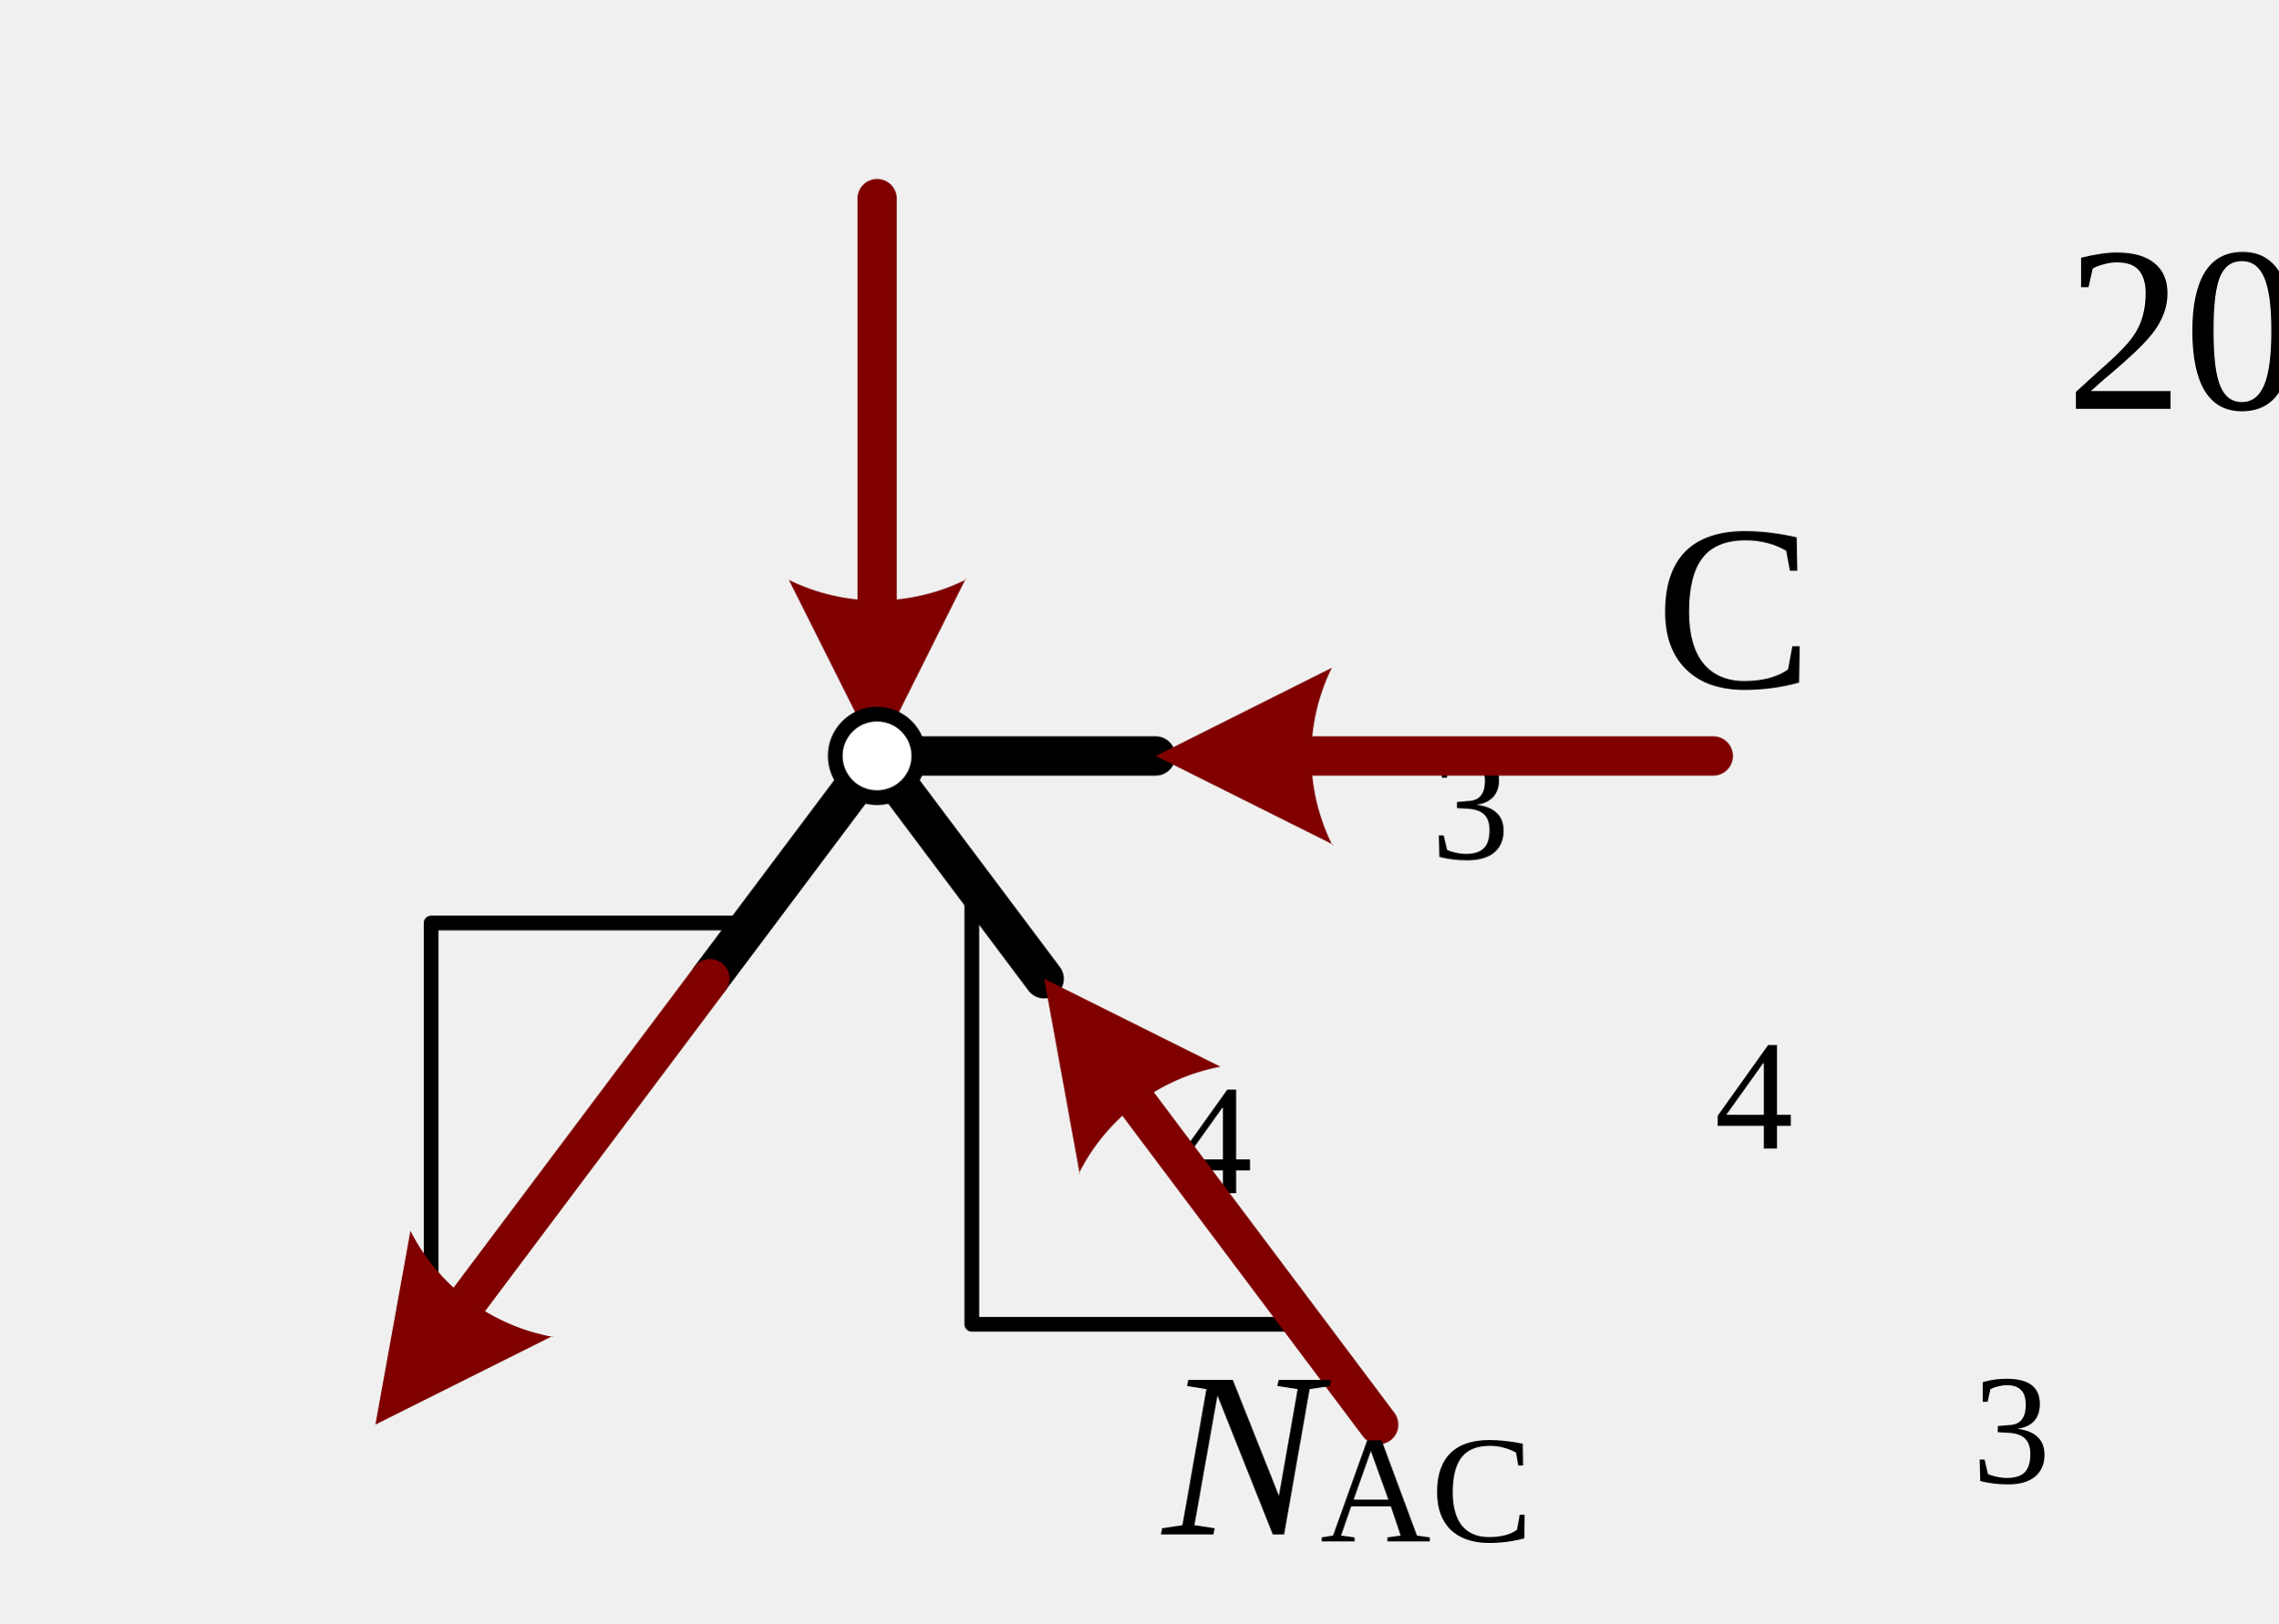
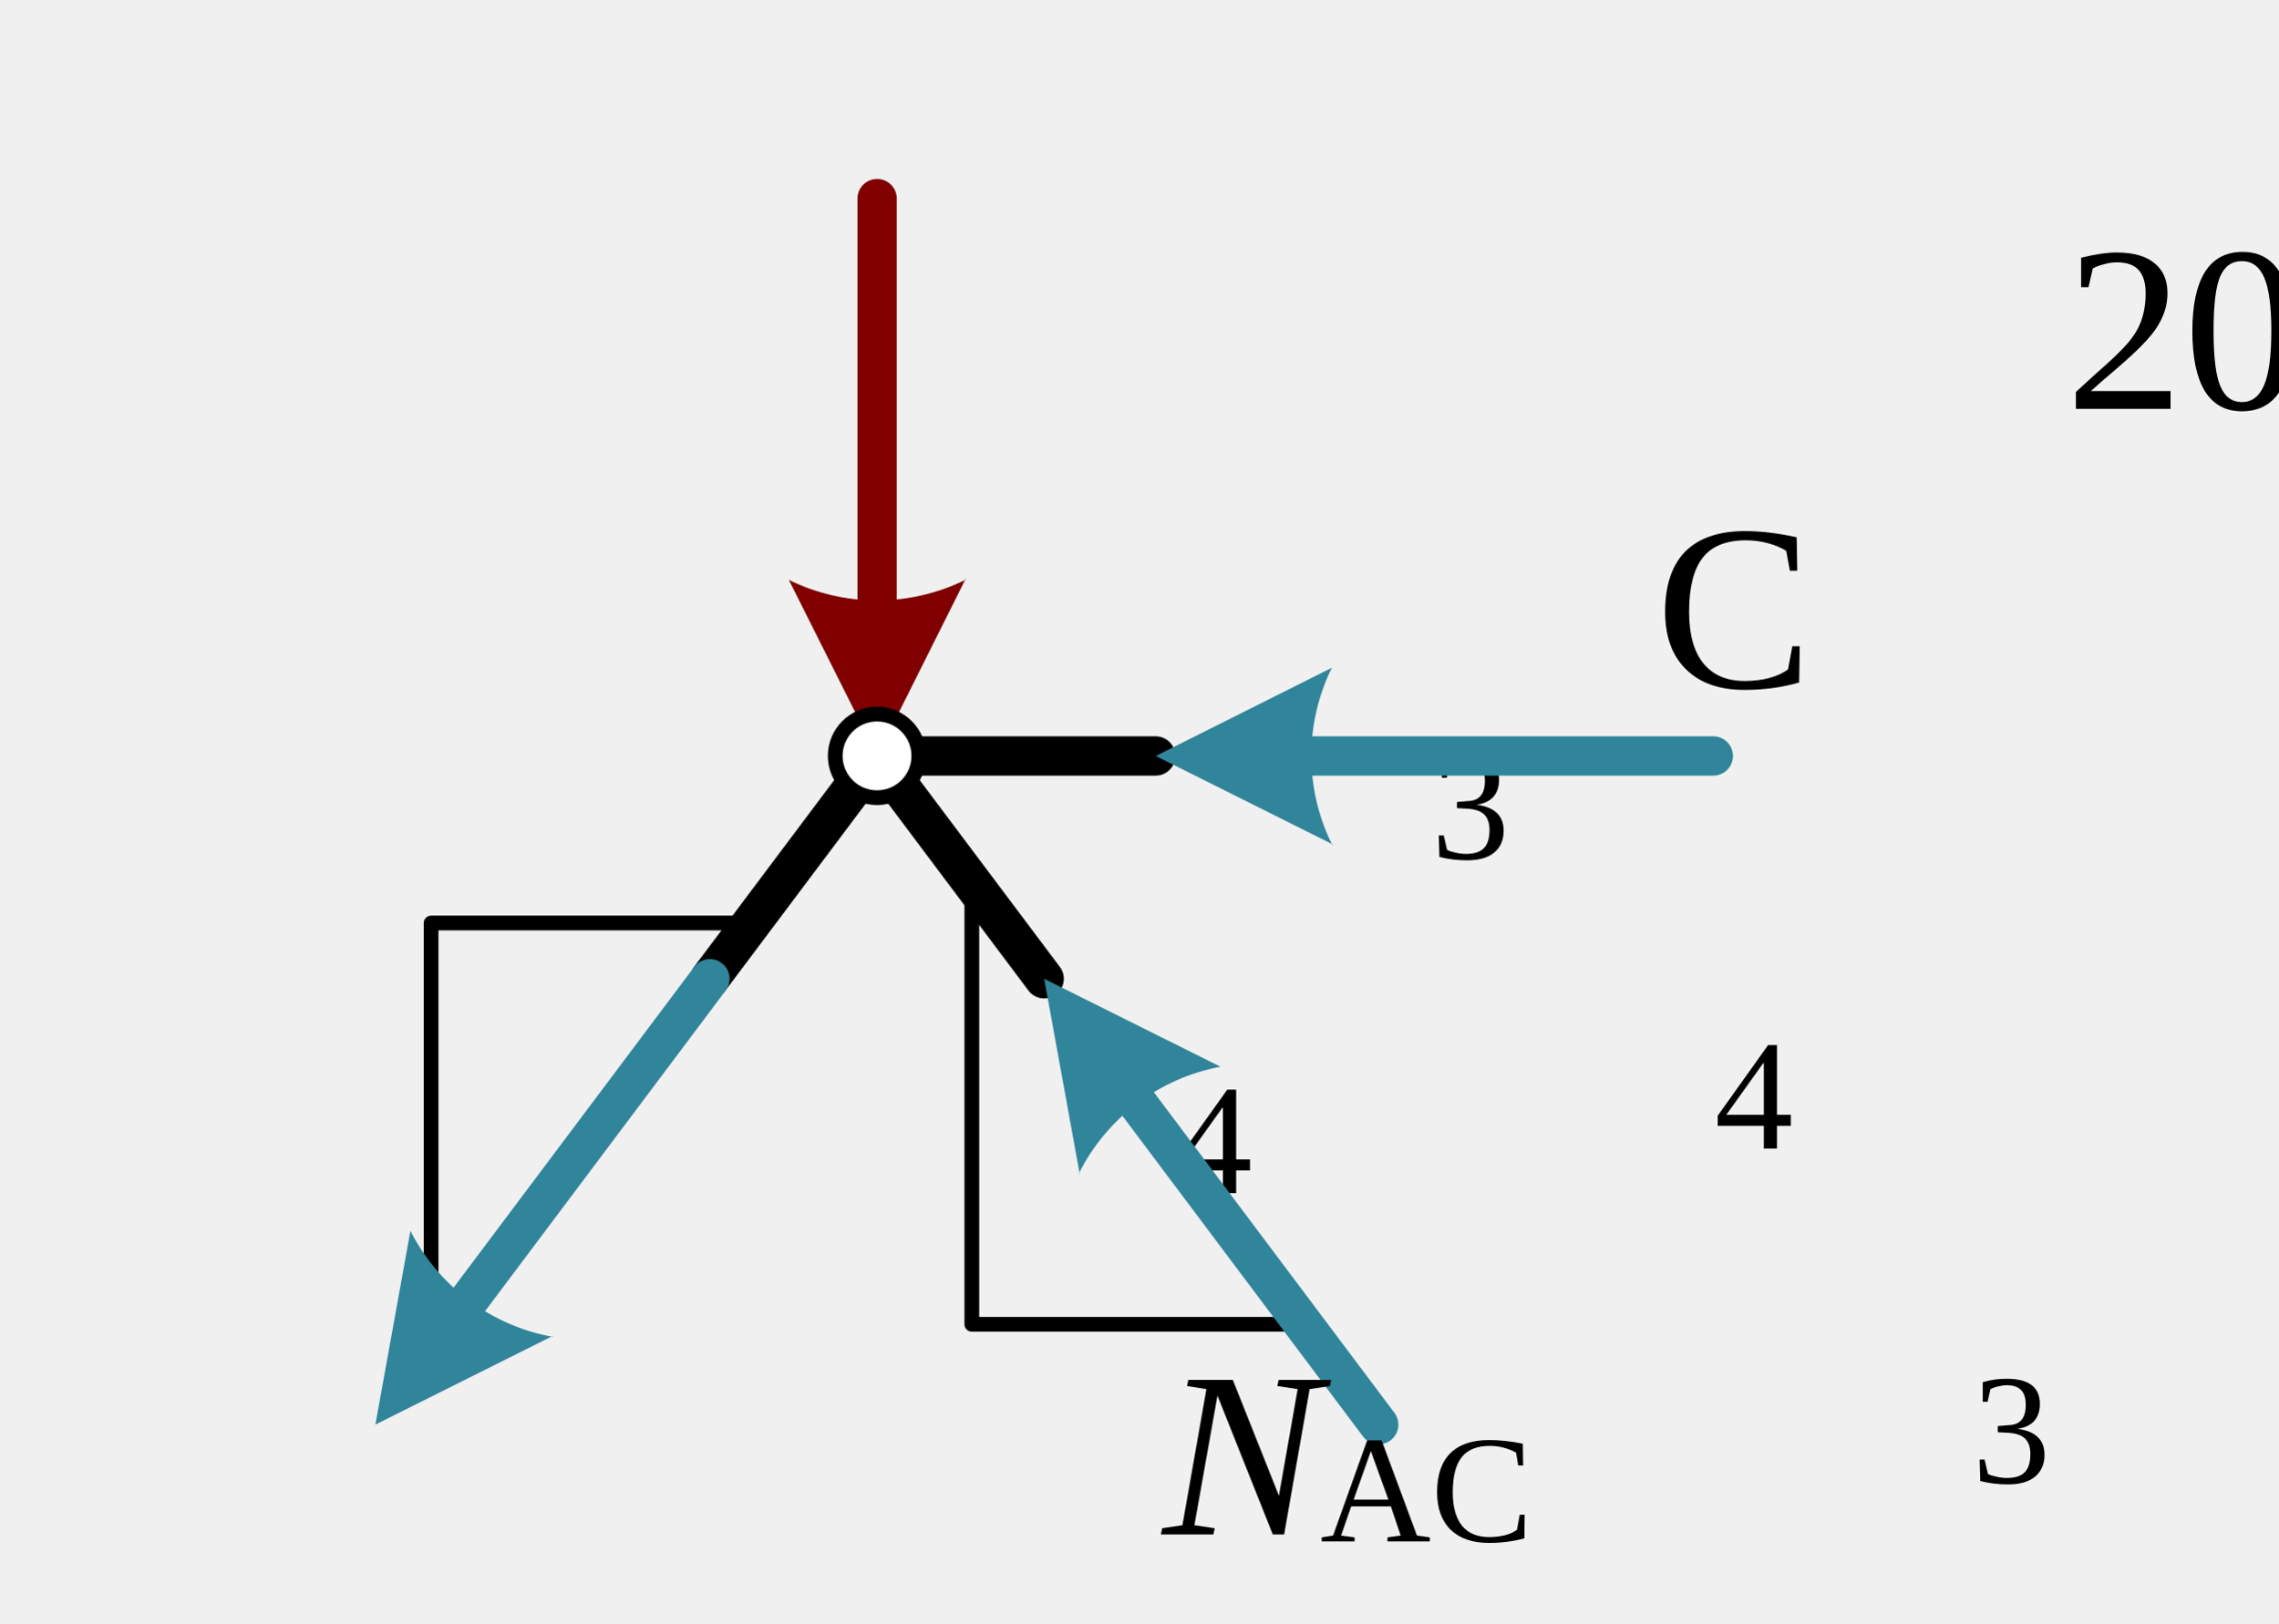
- <svg xmlns="http://www.w3.org/2000/svg" xmlns:ns1="http://schemas.microsoft.com/visio/2003/SVGExtensions/" xmlns:xlink="http://www.w3.org/1999/xlink" width="1.609in" height="1.147in" viewBox="0 0 115.837 82.576" xml:space="preserve" color-interpolation-filters="sRGB" class="st11">
+ <svg xmlns="http://www.w3.org/2000/svg" xmlns:ns1="http://schemas.microsoft.com/visio/2003/SVGExtensions/" xmlns:xlink="http://www.w3.org/1999/xlink" width="1.609in" height="1.147in" viewBox="0 0 115.837 82.576" xml:space="preserve" color-interpolation-filters="sRGB" class="st13">
  <ns1:documentProperties ns1:langID="1043" ns1:metric="true" ns1:viewMarkup="false" />
  <style type="text/css">
	
		.st1 {fill:none;stroke:none;stroke-linecap:round;stroke-linejoin:round;stroke-width:0.75}
		.st2 {fill:#000000;font-family:Times New Roman;font-size:0.667em}
		.st3 {stroke:#000000;stroke-linecap:round;stroke-linejoin:round;stroke-width:0.75}
		.st4 {stroke:#000000;stroke-linecap:round;stroke-linejoin:round;stroke-width:2}
		.st5 {marker-start:url(#mrkr5-32);stroke:#800000;stroke-linecap:round;stroke-linejoin:round;stroke-width:2}
		.st6 {fill:#800000;fill-opacity:1;stroke:#800000;stroke-opacity:1;stroke-width:0.442}
		.st7 {fill:#000000;font-family:Times New Roman;font-size:1em}
		.st8 {fill:#ffffff;stroke:#000000;stroke-linecap:round;stroke-linejoin:round;stroke-width:0.75}
- 		.st9 {fill:#000000;font-family:Times New Roman;font-size:1em;font-style:italic}
- 		.st10 {baseline-shift:-32.494%;font-size:0.65em;font-style:normal}
- 		.st11 {fill:none;fill-rule:evenodd;font-size:12px;overflow:visible;stroke-linecap:square;stroke-miterlimit:3}
+ 		.st9 {marker-start:url(#mrkr5-49);stroke:#31859b;stroke-linecap:round;stroke-linejoin:round;stroke-width:2}
+ 		.st10 {fill:#31859b;fill-opacity:1;stroke:#31859b;stroke-opacity:1;stroke-width:0.442}
+ 		.st11 {fill:#000000;font-family:Times New Roman;font-size:1em;font-style:italic}
+ 		.st12 {baseline-shift:-32.494%;font-size:0.65em;font-style:normal}
+ 		.st13 {fill:none;fill-rule:evenodd;font-size:12px;overflow:visible;stroke-linecap:square;stroke-miterlimit:3}
	
	</style>
  <defs id="Markers">
    <g id="lend5">
      <path d="M 2 1 L 0 0 L 1.981 -0.993 C 1.672 -0.365 1.673 0.373 1.985 1 " style="stroke:none" />
    </g>
    <marker id="mrkr5-32" class="st6" ns1:arrowType="5" ns1:arrowSize="2" ns1:setback="3.775" refX="3.775" orient="auto" markerUnits="strokeWidth" overflow="visible">
+       <use xlink:href="#lend5" transform="scale(2.26) " />
+     </marker>
+     <marker id="mrkr5-49" class="st10" ns1:arrowType="5" ns1:arrowSize="2" ns1:setback="3.775" refX="3.775" orient="auto" markerUnits="strokeWidth" overflow="visible">
      <use xlink:href="#lend5" transform="scale(2.26) " />
    </marker>
  </defs>
  <g ns1:mID="0" ns1:index="1" ns1:groupContext="foregroundPage">
    <ns1:pageProperties ns1:drawingScale="0.0393701" ns1:pageScale="0.0393701" ns1:drawingUnits="24" ns1:shadowOffsetX="8.50394" ns1:shadowOffsetY="-8.50394" />
    <g id="group526-1" transform="translate(-43.6501,69.6346) rotate(-90)" ns1:mID="526" ns1:groupContext="group">
      <g id="shape527-2" ns1:mID="527" ns1:groupContext="shape" transform="translate(-45.7259,79.7416) rotate(-90)">
        <ns1:textBlock ns1:margins="rect(4,4,4,4)" ns1:tabSpace="42.5197" />
        <ns1:textRect cx="5.669" cy="74.072" width="11.34" height="17.008" transform="rotate(180)" />
        <rect x="0" y="65.568" width="11.339" height="17.008" class="st1" />
        <text x="-7.34" y="-71.67" transform="rotate(180)" class="st2" ns1:langID="1043">
          <ns1:paragraph ns1:horizAlign="1" />
          <ns1:tabList />3</text>
      </g>
      <g id="shape528-5" ns1:mID="528" ns1:groupContext="shape" transform="translate(-66.9857,72.655) rotate(-90)">
        <ns1:textBlock ns1:margins="rect(4,4,4,4)" ns1:tabSpace="42.5197" />
        <ns1:textRect cx="11.339" cy="78.324" width="22.68" height="8.504" transform="rotate(180)" />
        <rect x="0" y="74.072" width="22.677" height="8.504" class="st1" />
        <text x="-13.34" y="-75.92" transform="rotate(180)" class="st2" ns1:langID="1043">
          <ns1:paragraph ns1:horizAlign="1" />
          <ns1:tabList />4</text>
      </g>
      <g id="shape529-8" ns1:mID="529" ns1:groupContext="shape">
        <path d="M22.68 82.58 L22.68 65.57 L0 65.57" class="st3" />
      </g>
    </g>
    <g id="group510-11" transform="translate(-16.154,44.6897) rotate(-90) scale(-1,1)" ns1:mID="510" ns1:groupContext="group">
      <g id="shape511-12" ns1:mID="511" ns1:groupContext="shape" transform="translate(102.419,68.403) rotate(90)">
        <ns1:textBlock ns1:margins="rect(4,4,4,4)" ns1:tabSpace="42.5197" />
        <ns1:textRect cx="5.669" cy="74.072" width="11.34" height="17.008" />
        <rect x="0" y="65.568" width="11.339" height="17.008" class="st1" />
        <text x="4" y="-71.67" transform="scale(1,-1)" class="st2" ns1:langID="1043">
          <ns1:paragraph ns1:horizAlign="1" />
          <ns1:tabList />3</text>
      </g>
      <g id="shape512-15" ns1:mID="512" ns1:groupContext="shape" transform="translate(89.6629,49.9778) rotate(90)">
        <ns1:textBlock ns1:margins="rect(4,4,4,4)" ns1:tabSpace="42.5197" />
        <ns1:textRect cx="11.339" cy="78.324" width="22.68" height="8.504" />
        <rect x="0" y="74.072" width="22.677" height="8.504" class="st1" />
        <text x="9.34" y="-75.92" transform="scale(1,-1)" class="st2" ns1:langID="1043">
          <ns1:paragraph ns1:horizAlign="1" />
          <ns1:tabList />4</text>
      </g>
      <g id="shape513-18" ns1:mID="513" ns1:groupContext="shape">
        <path d="M22.68 82.58 L22.68 65.57 L0 65.57" class="st3" />
      </g>
    </g>
    <g id="shape514-21" ns1:mID="514" ns1:groupContext="shape" transform="translate(110.656,87.9992) rotate(126.87)">
      <path d="M0 82.58 L14.17 82.58" class="st4" />
    </g>
    <g id="shape515-24" ns1:mID="515" ns1:groupContext="shape" transform="translate(44.5955,-44.1228)">
      <path d="M0 82.58 L14.17 82.58" class="st4" />
    </g>
    <g id="shape516-27" ns1:mID="516" ns1:groupContext="shape" transform="translate(-37.9808,38.4535) rotate(-90)">
      <path d="M7.55 82.58 L7.91 82.58 L28.35 82.58" class="st5" />
    </g>
    <g id="shape517-33" ns1:mID="517" ns1:groupContext="shape" transform="translate(110.656,-11.0923) rotate(53.1301)">
      <path d="M0 82.58 L14.17 82.58" class="st4" />
    </g>
    <g id="shape518-36" ns1:mID="518" ns1:groupContext="shape" transform="translate(44.5955,-58.296)">
      <ns1:textBlock ns1:margins="rect(4,4,4,4)" ns1:tabSpace="42.5197" />
      <ns1:textRect cx="21.26" cy="75.49" width="42.52" height="14.173" />
      <rect x="0" y="68.403" width="42.52" height="14.173" class="st1" />
      <text x="6.43" y="79.09" class="st7" ns1:langID="1043">
        <ns1:paragraph ns1:horizAlign="1" />
        <ns1:tabList />20 kN</text>
    </g>
    <g id="shape519-39" ns1:mID="519" ns1:groupContext="shape" transform="translate(42.4695,-41.9968)">
      <ellipse cx="2.126" cy="80.45" rx="2.126" ry="2.126" class="st8" />
    </g>
    <g id="shape520-41" ns1:mID="520" ns1:groupContext="shape" transform="translate(26.1703,-44.1228)">
      <ns1:textBlock ns1:margins="rect(4,4,4,4)" ns1:tabSpace="42.5197" />
      <ns1:textRect cx="7.087" cy="75.49" width="14.18" height="14.173" />
      <rect x="0" y="68.403" width="14.173" height="14.173" class="st1" />
      <text x="4" y="79.09" class="st7" ns1:langID="1043">
        <ns1:paragraph ns1:horizAlign="1" />
        <ns1:tabList />C</text>
    </g>
    <g id="shape521-44" ns1:mID="521" ns1:groupContext="shape" transform="translate(58.7687,-44.1228)">
-       <path d="M7.55 82.58 L7.91 82.58 L28.35 82.58" class="st5" />
+       <path d="M7.55 82.58 L7.91 82.58 L28.35 82.58" class="st9" />
    </g>
-     <g id="shape522-49" ns1:mID="522" ns1:groupContext="shape" transform="translate(119.16,0.246309) rotate(53.1301)">
-       <path d="M7.55 82.58 L7.91 82.58 L28.35 82.58" class="st5" />
+     <g id="shape522-50" ns1:mID="522" ns1:groupContext="shape" transform="translate(119.16,0.246309) rotate(53.1301)">
+       <path d="M7.55 82.58 L7.91 82.58 L28.35 82.58" class="st9" />
    </g>
-     <g id="shape523-54" ns1:mID="523" ns1:groupContext="shape" transform="translate(66.564,-29.9496)">
+     <g id="shape523-55" ns1:mID="523" ns1:groupContext="shape" transform="translate(66.564,-29.9496)">
      <ns1:textBlock ns1:margins="rect(4,4,4,4)" ns1:tabSpace="42.5197" />
      <ns1:textRect cx="21.26" cy="75.49" width="42.52" height="14.173" />
      <rect x="0" y="68.403" width="42.52" height="14.173" class="st1" />
      <text x="4.93" y="79.09" class="st7" ns1:langID="1043">
        <ns1:paragraph ns1:horizAlign="1" />
        <ns1:tabList />7.5 kN</text>
    </g>
-     <g id="shape524-57" ns1:mID="524" ns1:groupContext="shape" transform="translate(65.8553,-15.7763)">
+     <g id="shape524-58" ns1:mID="524" ns1:groupContext="shape" transform="translate(65.8553,-15.7763)">
      <ns1:textBlock ns1:margins="rect(4,4,4,4)" ns1:tabSpace="42.5197" />
      <ns1:textRect cx="24.803" cy="75.49" width="49.61" height="14.173" />
      <rect x="0" y="68.403" width="49.606" height="14.173" class="st1" />
      <text x="5.47" y="79.09" class="st7" ns1:langID="1043">
        <ns1:paragraph ns1:horizAlign="1" />
        <ns1:tabList />6.25 kN</text>
    </g>
-     <g id="shape525-60" ns1:mID="525" ns1:groupContext="shape" transform="translate(-46.9773,22.9235) rotate(-53.1301)">
-       <path d="M7.55 82.58 L7.91 82.58 L28.35 82.58" class="st5" />
+     <g id="shape525-61" ns1:mID="525" ns1:groupContext="shape" transform="translate(-46.9773,22.9235) rotate(-53.1301)">
+       <path d="M7.55 82.58 L7.91 82.58 L28.35 82.58" class="st9" />
    </g>
-     <g id="shape530-65" ns1:mID="530" ns1:groupContext="shape" transform="translate(0.375,-1.03613)">
+     <g id="shape530-66" ns1:mID="530" ns1:groupContext="shape" transform="translate(0.375,-1.03613)">
      <ns1:textBlock ns1:margins="rect(4,4,4,4)" ns1:tabSpace="42.5197" />
      <ns1:textRect cx="14.173" cy="75.49" width="28.35" height="14.173" />
      <rect x="0" y="68.403" width="28.346" height="14.173" class="st1" />
-       <text x="4.75" y="79.09" class="st9" ns1:langID="1043">
+       <text x="4.75" y="79.09" class="st11" ns1:langID="1043">
        <ns1:paragraph ns1:horizAlign="1" />
-         <ns1:tabList />N<tspan dy="-0.279em" class="st10" ns1:baseFontSize="12">AC</tspan>
+         <ns1:tabList />N<tspan dy="-0.279em" class="st12" ns1:baseFontSize="12">AC</tspan>
      </text>
    </g>
  </g>
</svg>
